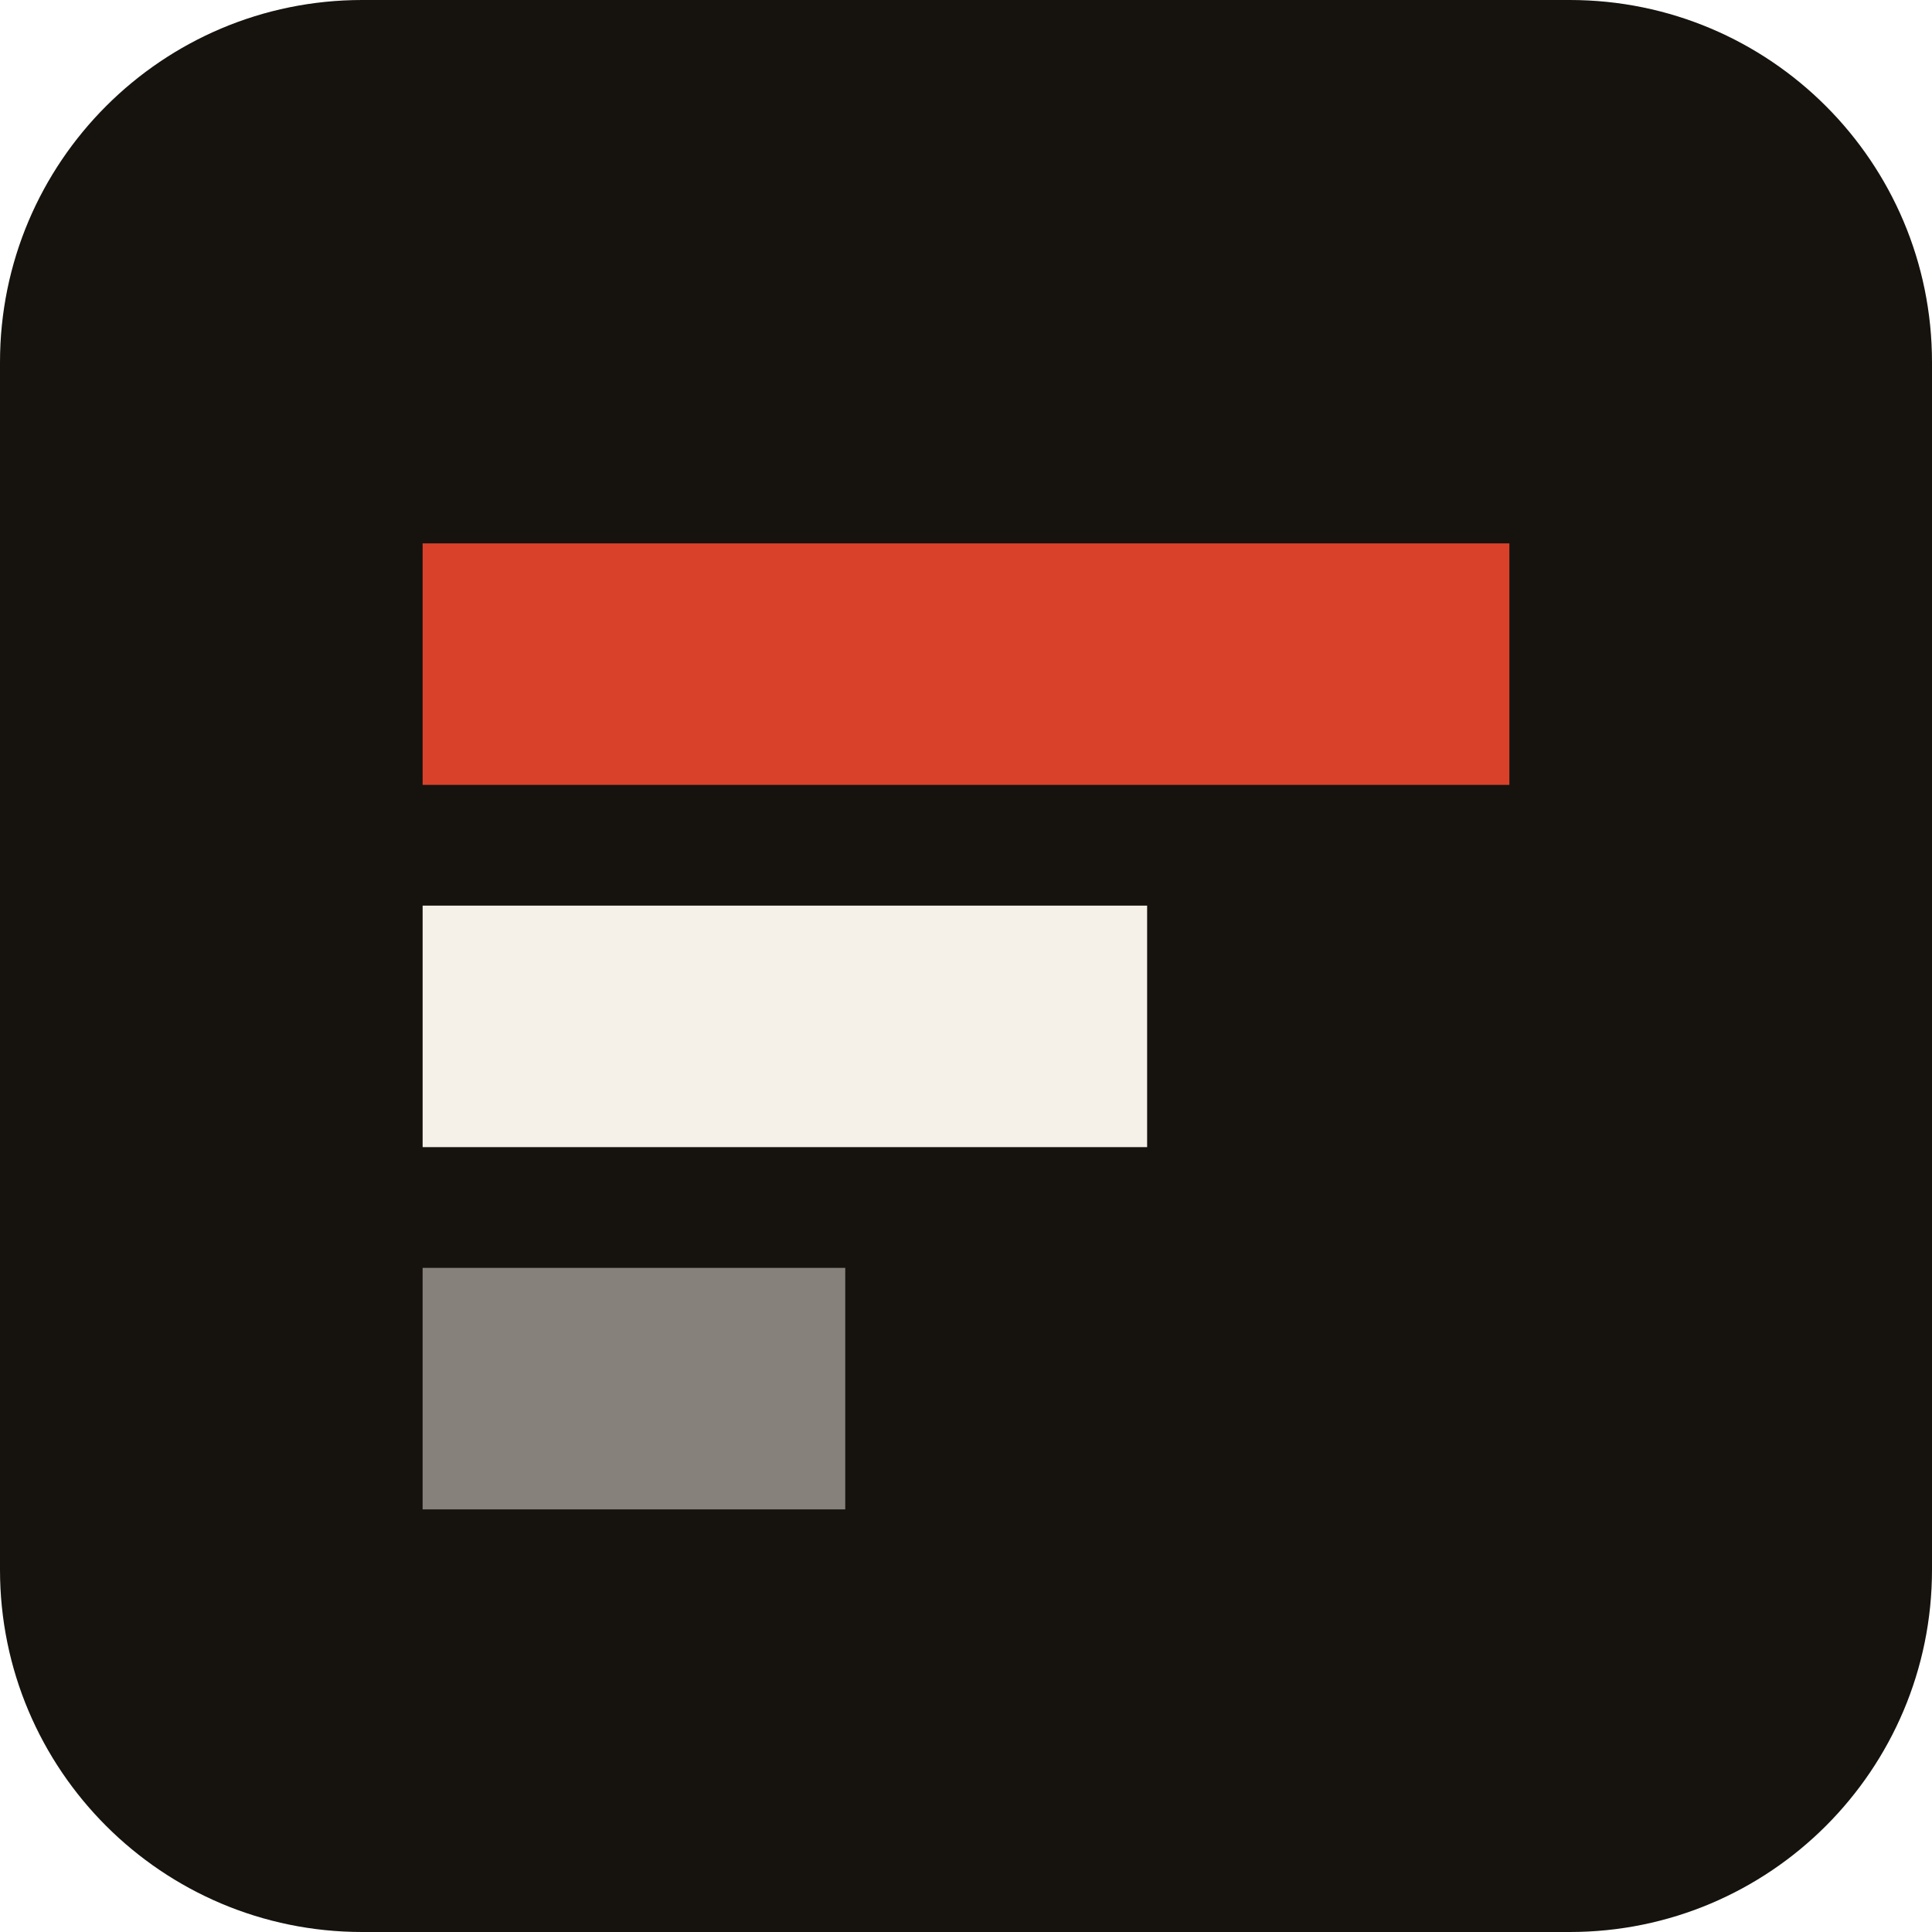
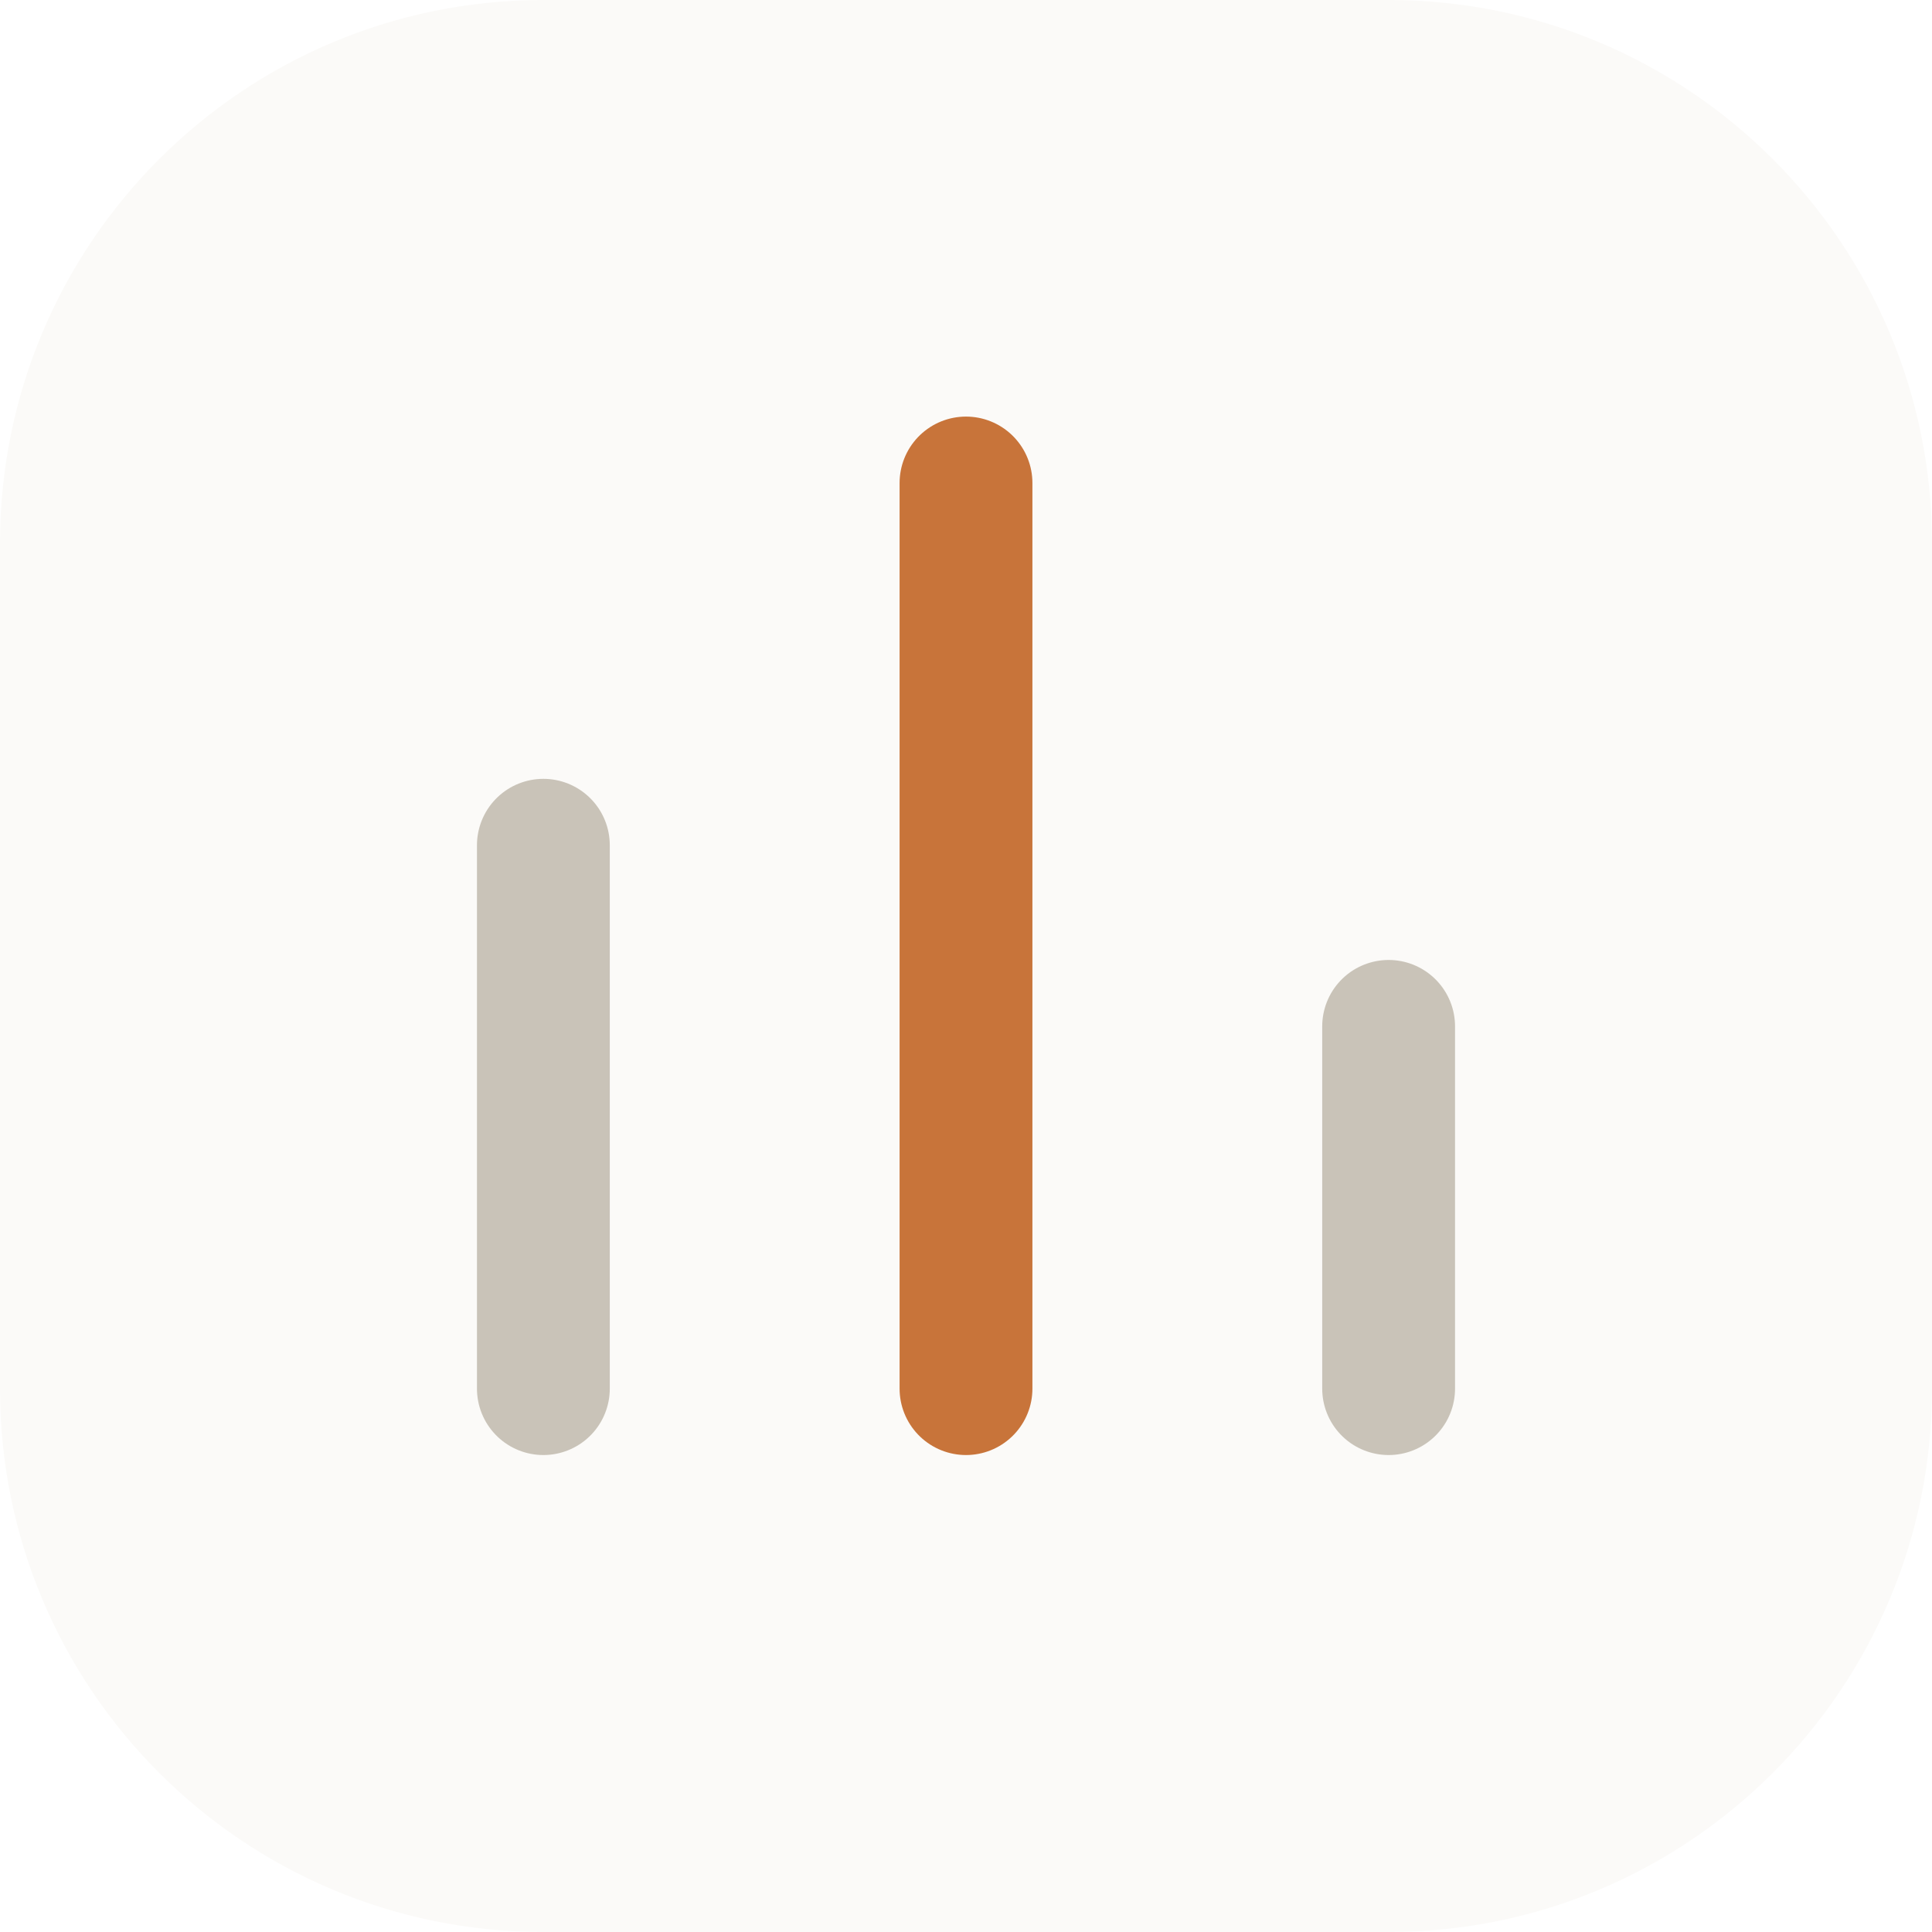
<svg xmlns="http://www.w3.org/2000/svg" viewBox="0 0 32 32">
-   <rect width="32" height="32" rx="6" fill="#16130f" />
-   <rect x="7" y="9" width="18" height="4" fill="#d9412b" />
-   <rect x="7" y="15" width="12" height="4" fill="#f5f1e8" />
-   <rect x="7" y="21" width="7" height="4" fill="#f5f1e8" opacity=".5" />
+   <rect width="32" height="32" rx="9" fill="#fbfaf8" />
+   <g stroke-linecap="round" stroke-width="2.2">
+     <path d="M9 23V14" stroke="#c9c3b8" />
+     <path d="M16 23V8" stroke="#c8743a" />
+     <path d="M23 23v-6" stroke="#c9c3b8" />
+   </g>
</svg>
